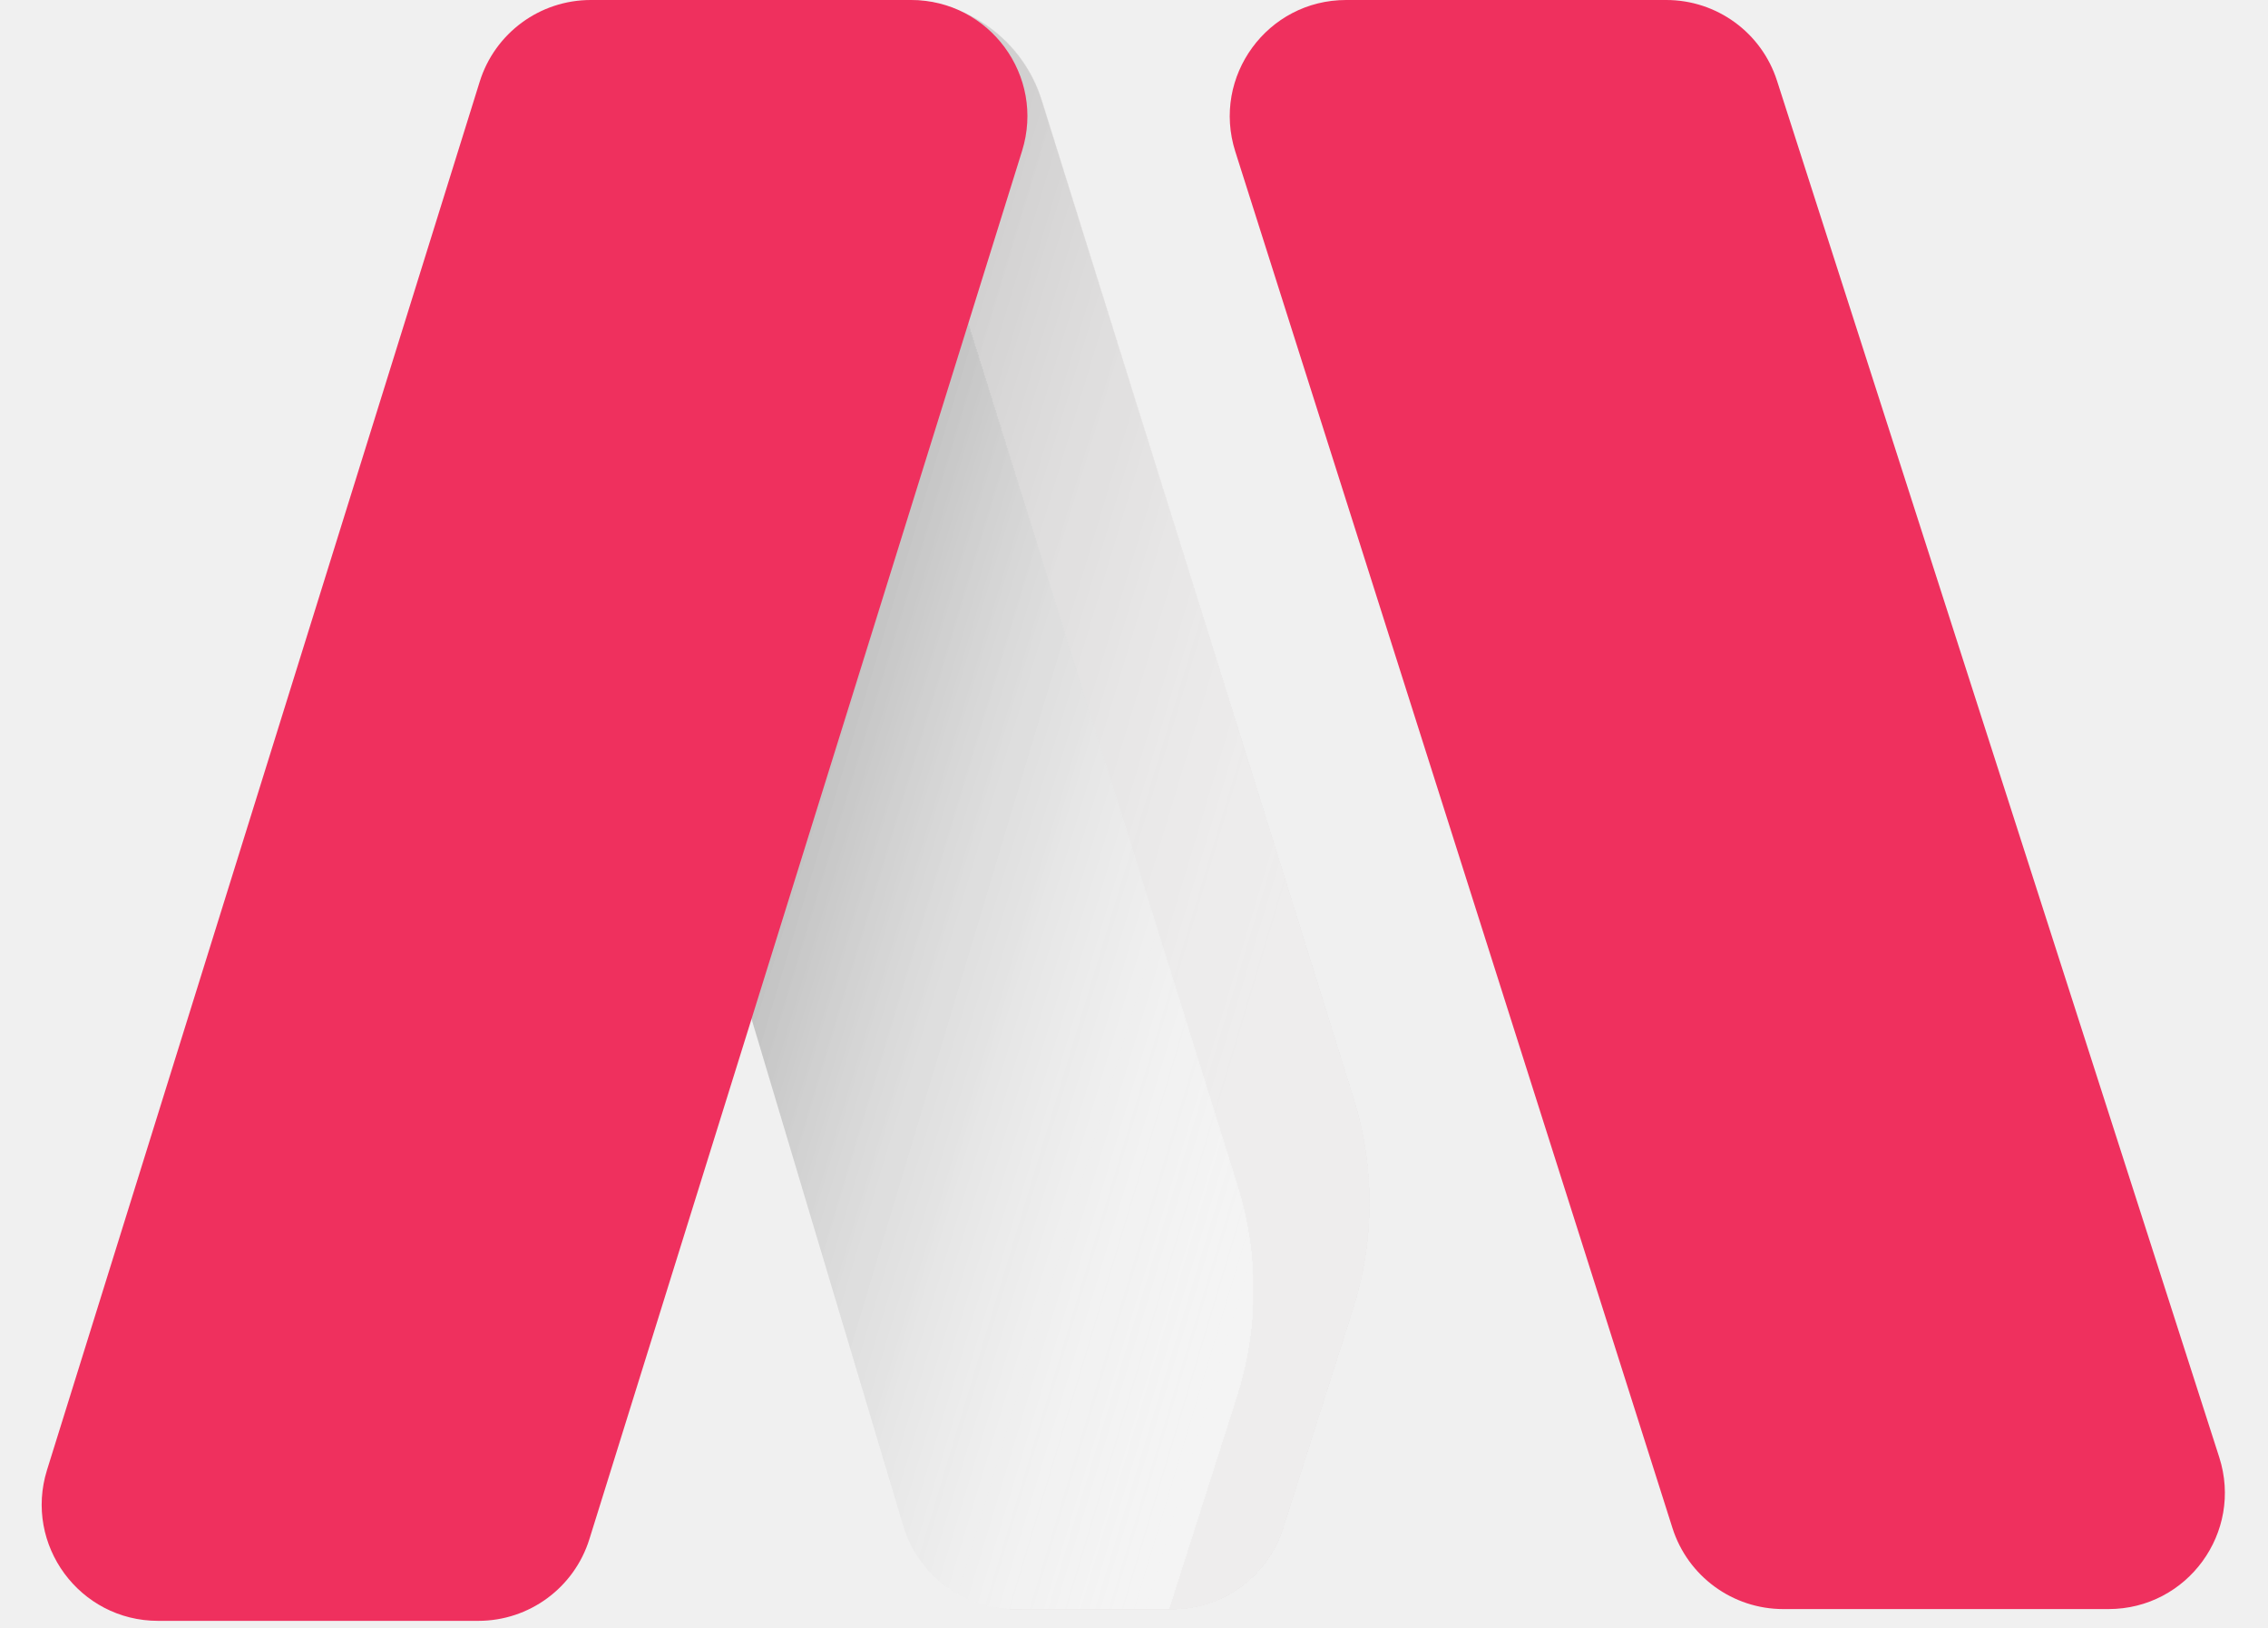
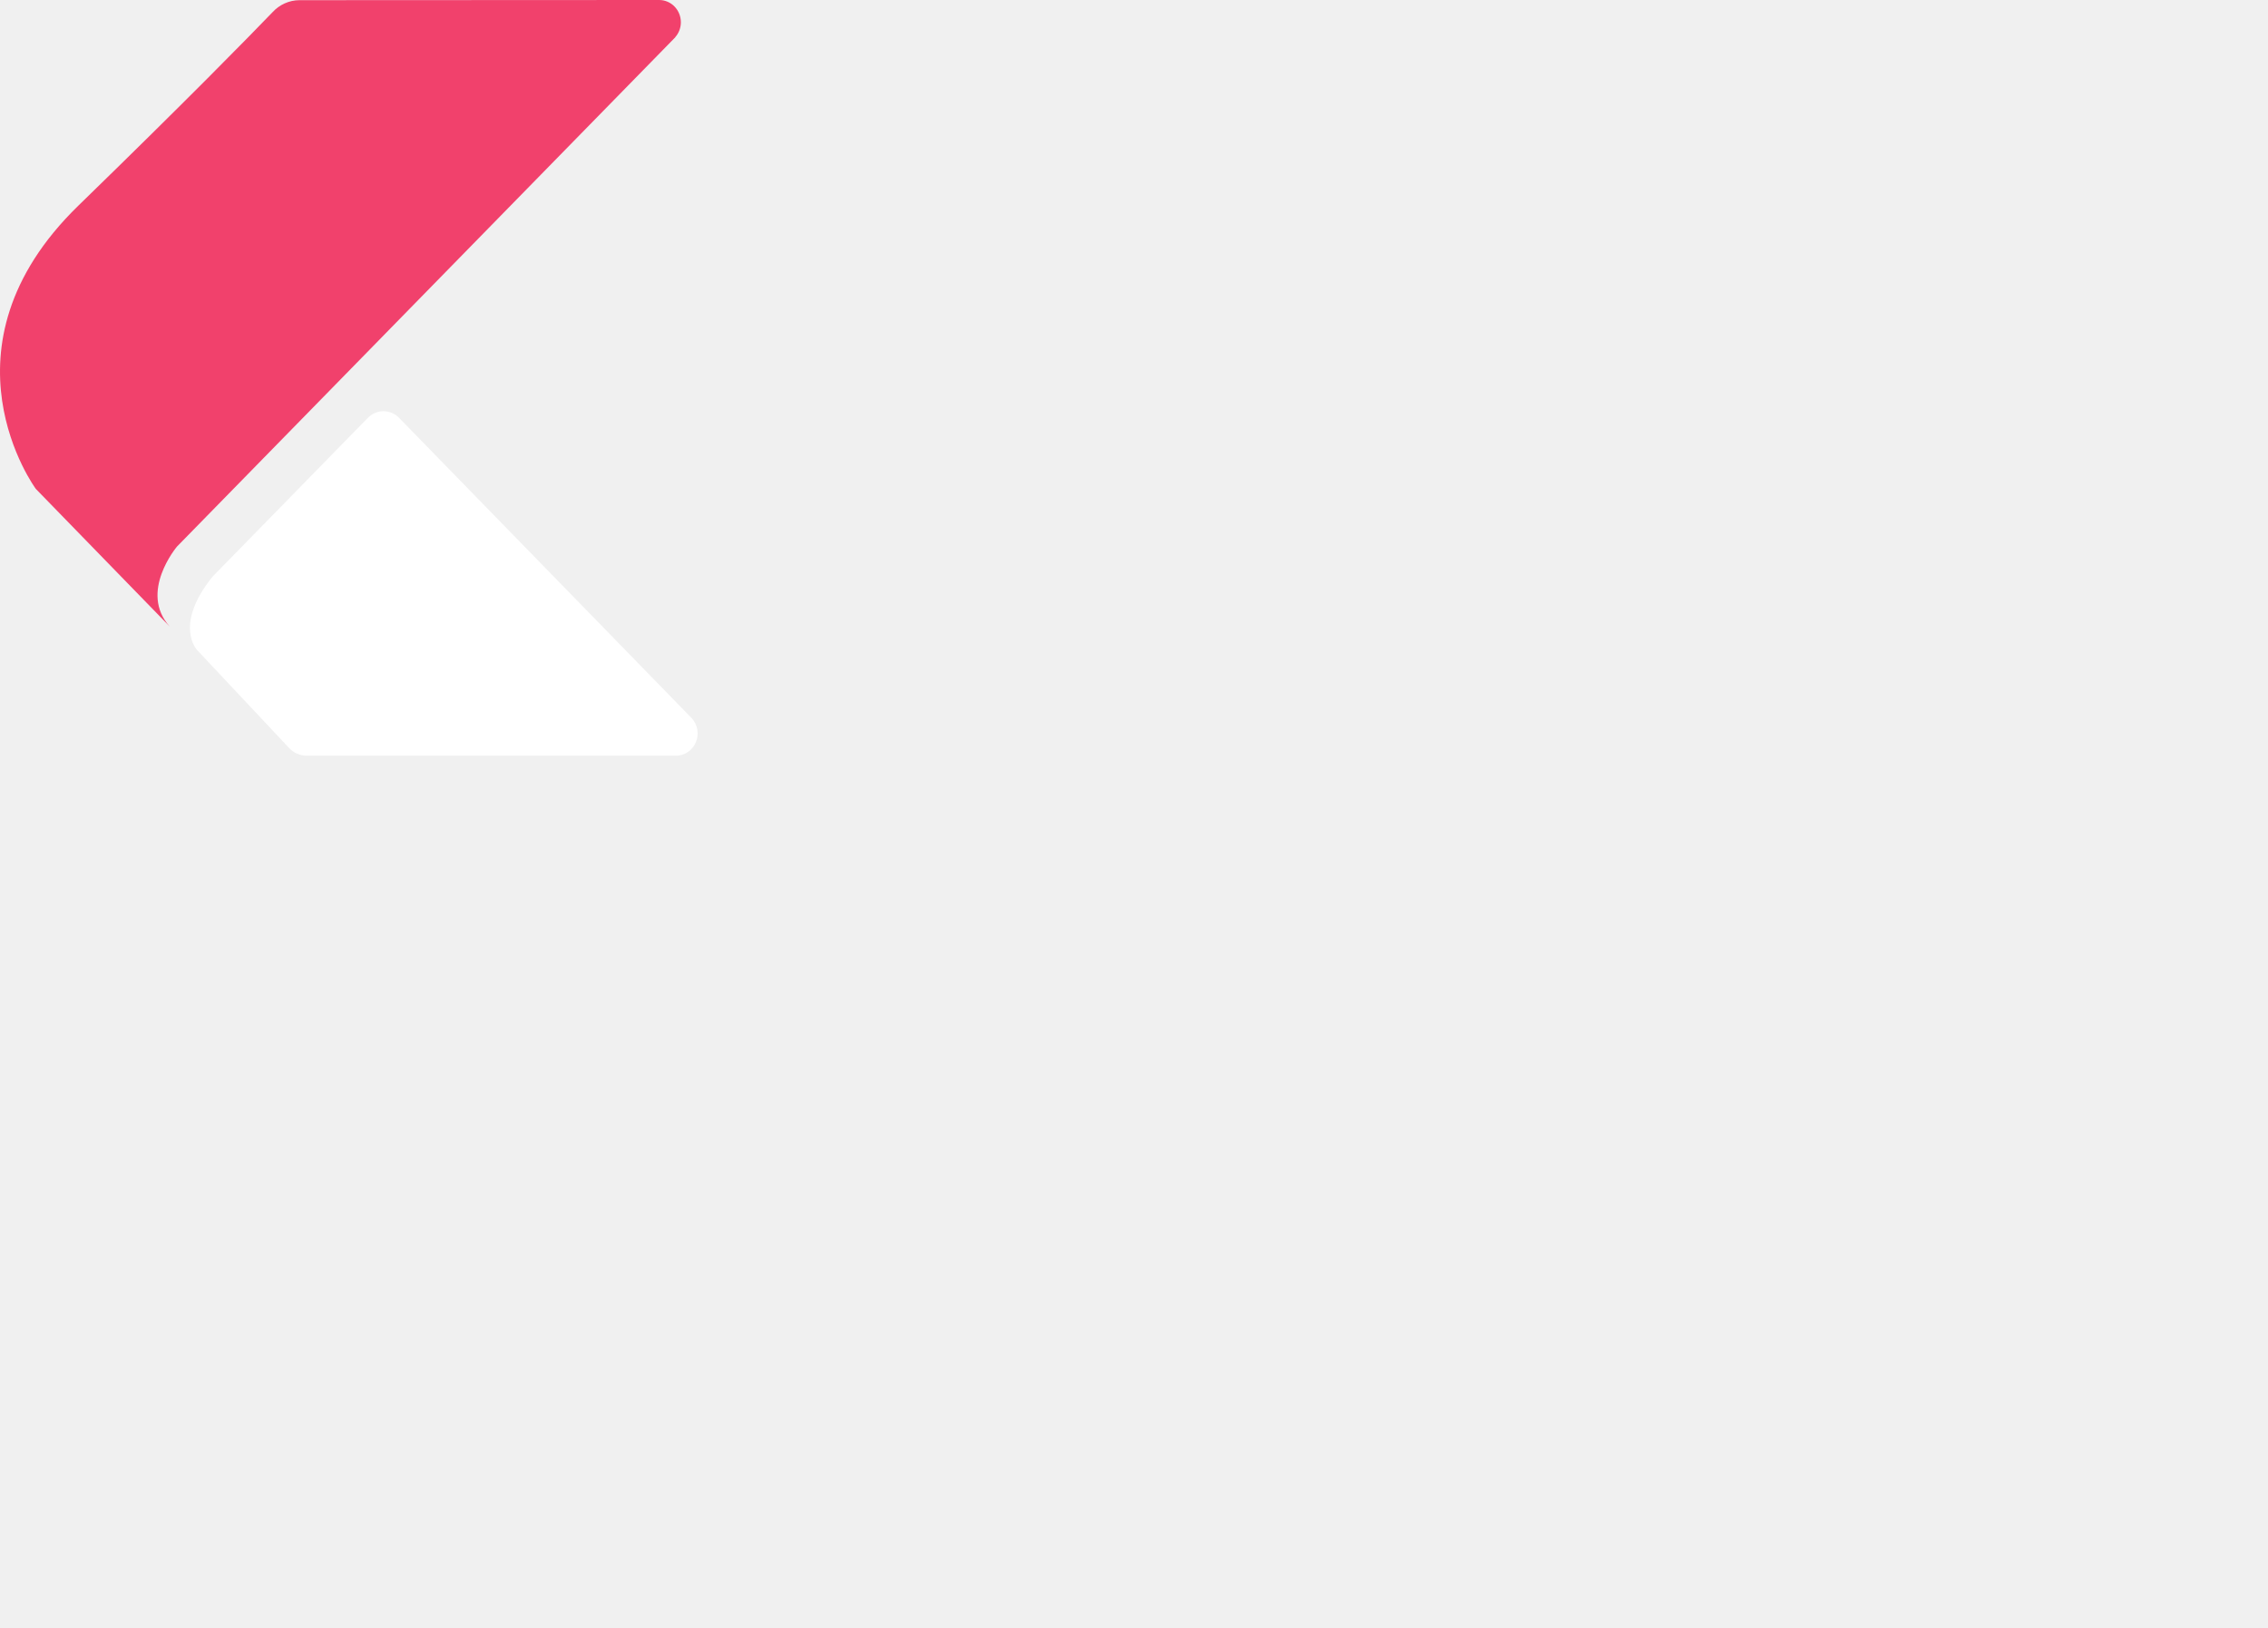
<svg xmlns="http://www.w3.org/2000/svg" width="78" height="56" viewBox="0 0 78 56" fill="none">
-   <path d="M61.114 2.777L76.323 50.13C77.152 52.712 75.226 55.353 72.514 55.353H61.331C59.588 55.353 58.046 54.225 57.518 52.564L42.483 5.211C41.664 2.631 43.589 0 46.295 0H57.306C59.044 0 60.583 1.122 61.114 2.777Z" fill="#EF305E" />
-   <g filter="url(#filter0_i_5011_1731)">
-     <path d="M46.548 37.8L35.824 3.449C35.184 1.397 33.284 0 31.134 0C28.518 0 26.36 2.05 26.227 4.663L24.919 30.339C24.872 31.251 24.982 32.164 25.244 33.039L31.066 52.5C31.572 54.193 33.13 55.353 34.898 55.353H40.309C42.05 55.353 43.591 54.227 44.12 52.569L46.527 45.021C47.275 42.674 47.283 40.152 46.548 37.8Z" fill="#F4F4F4" />
-     <path d="M46.548 37.8L35.824 3.449C35.184 1.397 33.284 0 31.134 0C28.518 0 26.36 2.05 26.227 4.663L24.919 30.339C24.872 31.251 24.982 32.164 25.244 33.039L31.066 52.5C31.572 54.193 33.13 55.353 34.898 55.353H40.309C42.05 55.353 43.591 54.227 44.12 52.569L46.527 45.021C47.275 42.674 47.283 40.152 46.548 37.8Z" fill="url(#paint0_linear_5011_1731)" />
-   </g>
-   <path d="M20.317 0H31.332C34.029 0 35.953 2.615 35.151 5.19L20.27 52.947C19.749 54.619 18.201 55.758 16.451 55.758H5.436C2.739 55.758 0.815 53.143 1.617 50.568L16.498 2.81C17.019 1.139 18.566 0 20.317 0Z" fill="#EF305E" />
-   <defs>
-     <filter id="filter0_i_5011_1731" x="24.908" y="0" width="22.185" height="55.353" filterUnits="userSpaceOnUse" color-interpolation-filters="sRGB">
-       <feFlood flood-opacity="0" result="BackgroundImageFix" />
-       <feBlend mode="normal" in="SourceGraphic" in2="BackgroundImageFix" result="shape" />
-       <feColorMatrix in="SourceAlpha" type="matrix" values="0 0 0 0 0 0 0 0 0 0 0 0 0 0 0 0 0 0 127 0" result="hardAlpha" />
-       <feOffset dx="-4" dy="3" />
-       <feComposite in2="hardAlpha" operator="arithmetic" k2="-1" k3="1" />
-       <feColorMatrix type="matrix" values="0 0 0 0 0.904 0 0 0 0 0.893 0 0 0 0 0.893 0 0 0 0.4 0" />
-       <feBlend mode="normal" in2="shape" result="effect1_innerShadow_5011_1731" />
-     </filter>
-     <linearGradient id="paint0_linear_5011_1731" x1="29" y1="24.5" x2="49" y2="30.5" gradientUnits="userSpaceOnUse">
-       <stop stop-opacity="0.2" />
-       <stop offset="0.911" stop-color="white" stop-opacity="0" />
-     </linearGradient>
-   </defs>
+   <path d="M23.225 1.276C23.348 1.137 23.416 0.955 23.416 0.767C23.416 0.565 23.339 0.371 23.2 0.227C23.062 0.083 22.873 0.002 22.677 0H22.668L10.31 0.006H10.301C10.126 0.006 9.952 0.044 9.792 0.116C9.631 0.188 9.487 0.294 9.367 0.426C8.552 1.272 6.463 3.409 2.694 7.075C-2.346 11.978 1.232 16.818 1.232 16.818L5.841 21.557C4.76 20.369 6.087 18.802 6.087 18.802L23.177 1.331C23.19 1.319 23.202 1.306 23.214 1.293L23.226 1.28L23.225 1.276Z" fill="#F1416C" />
+   <path d="M23.802 24.72L23.798 24.715L13.721 14.37C13.65 14.298 13.566 14.241 13.473 14.202C13.38 14.164 13.28 14.145 13.18 14.146C13.08 14.147 12.981 14.168 12.889 14.209C12.797 14.249 12.714 14.308 12.644 14.382L7.315 19.831C5.964 21.499 6.775 22.358 6.775 22.358L9.914 25.701C9.994 25.794 10.093 25.869 10.203 25.92C10.314 25.971 10.434 25.997 10.555 25.996H23.228C23.236 25.996 23.244 25.996 23.253 25.996C23.396 25.995 23.537 25.952 23.657 25.871C23.777 25.79 23.871 25.675 23.929 25.541C23.987 25.406 24.006 25.256 23.983 25.111C23.961 24.965 23.898 24.829 23.802 24.72Z" fill="white" />
</svg>
